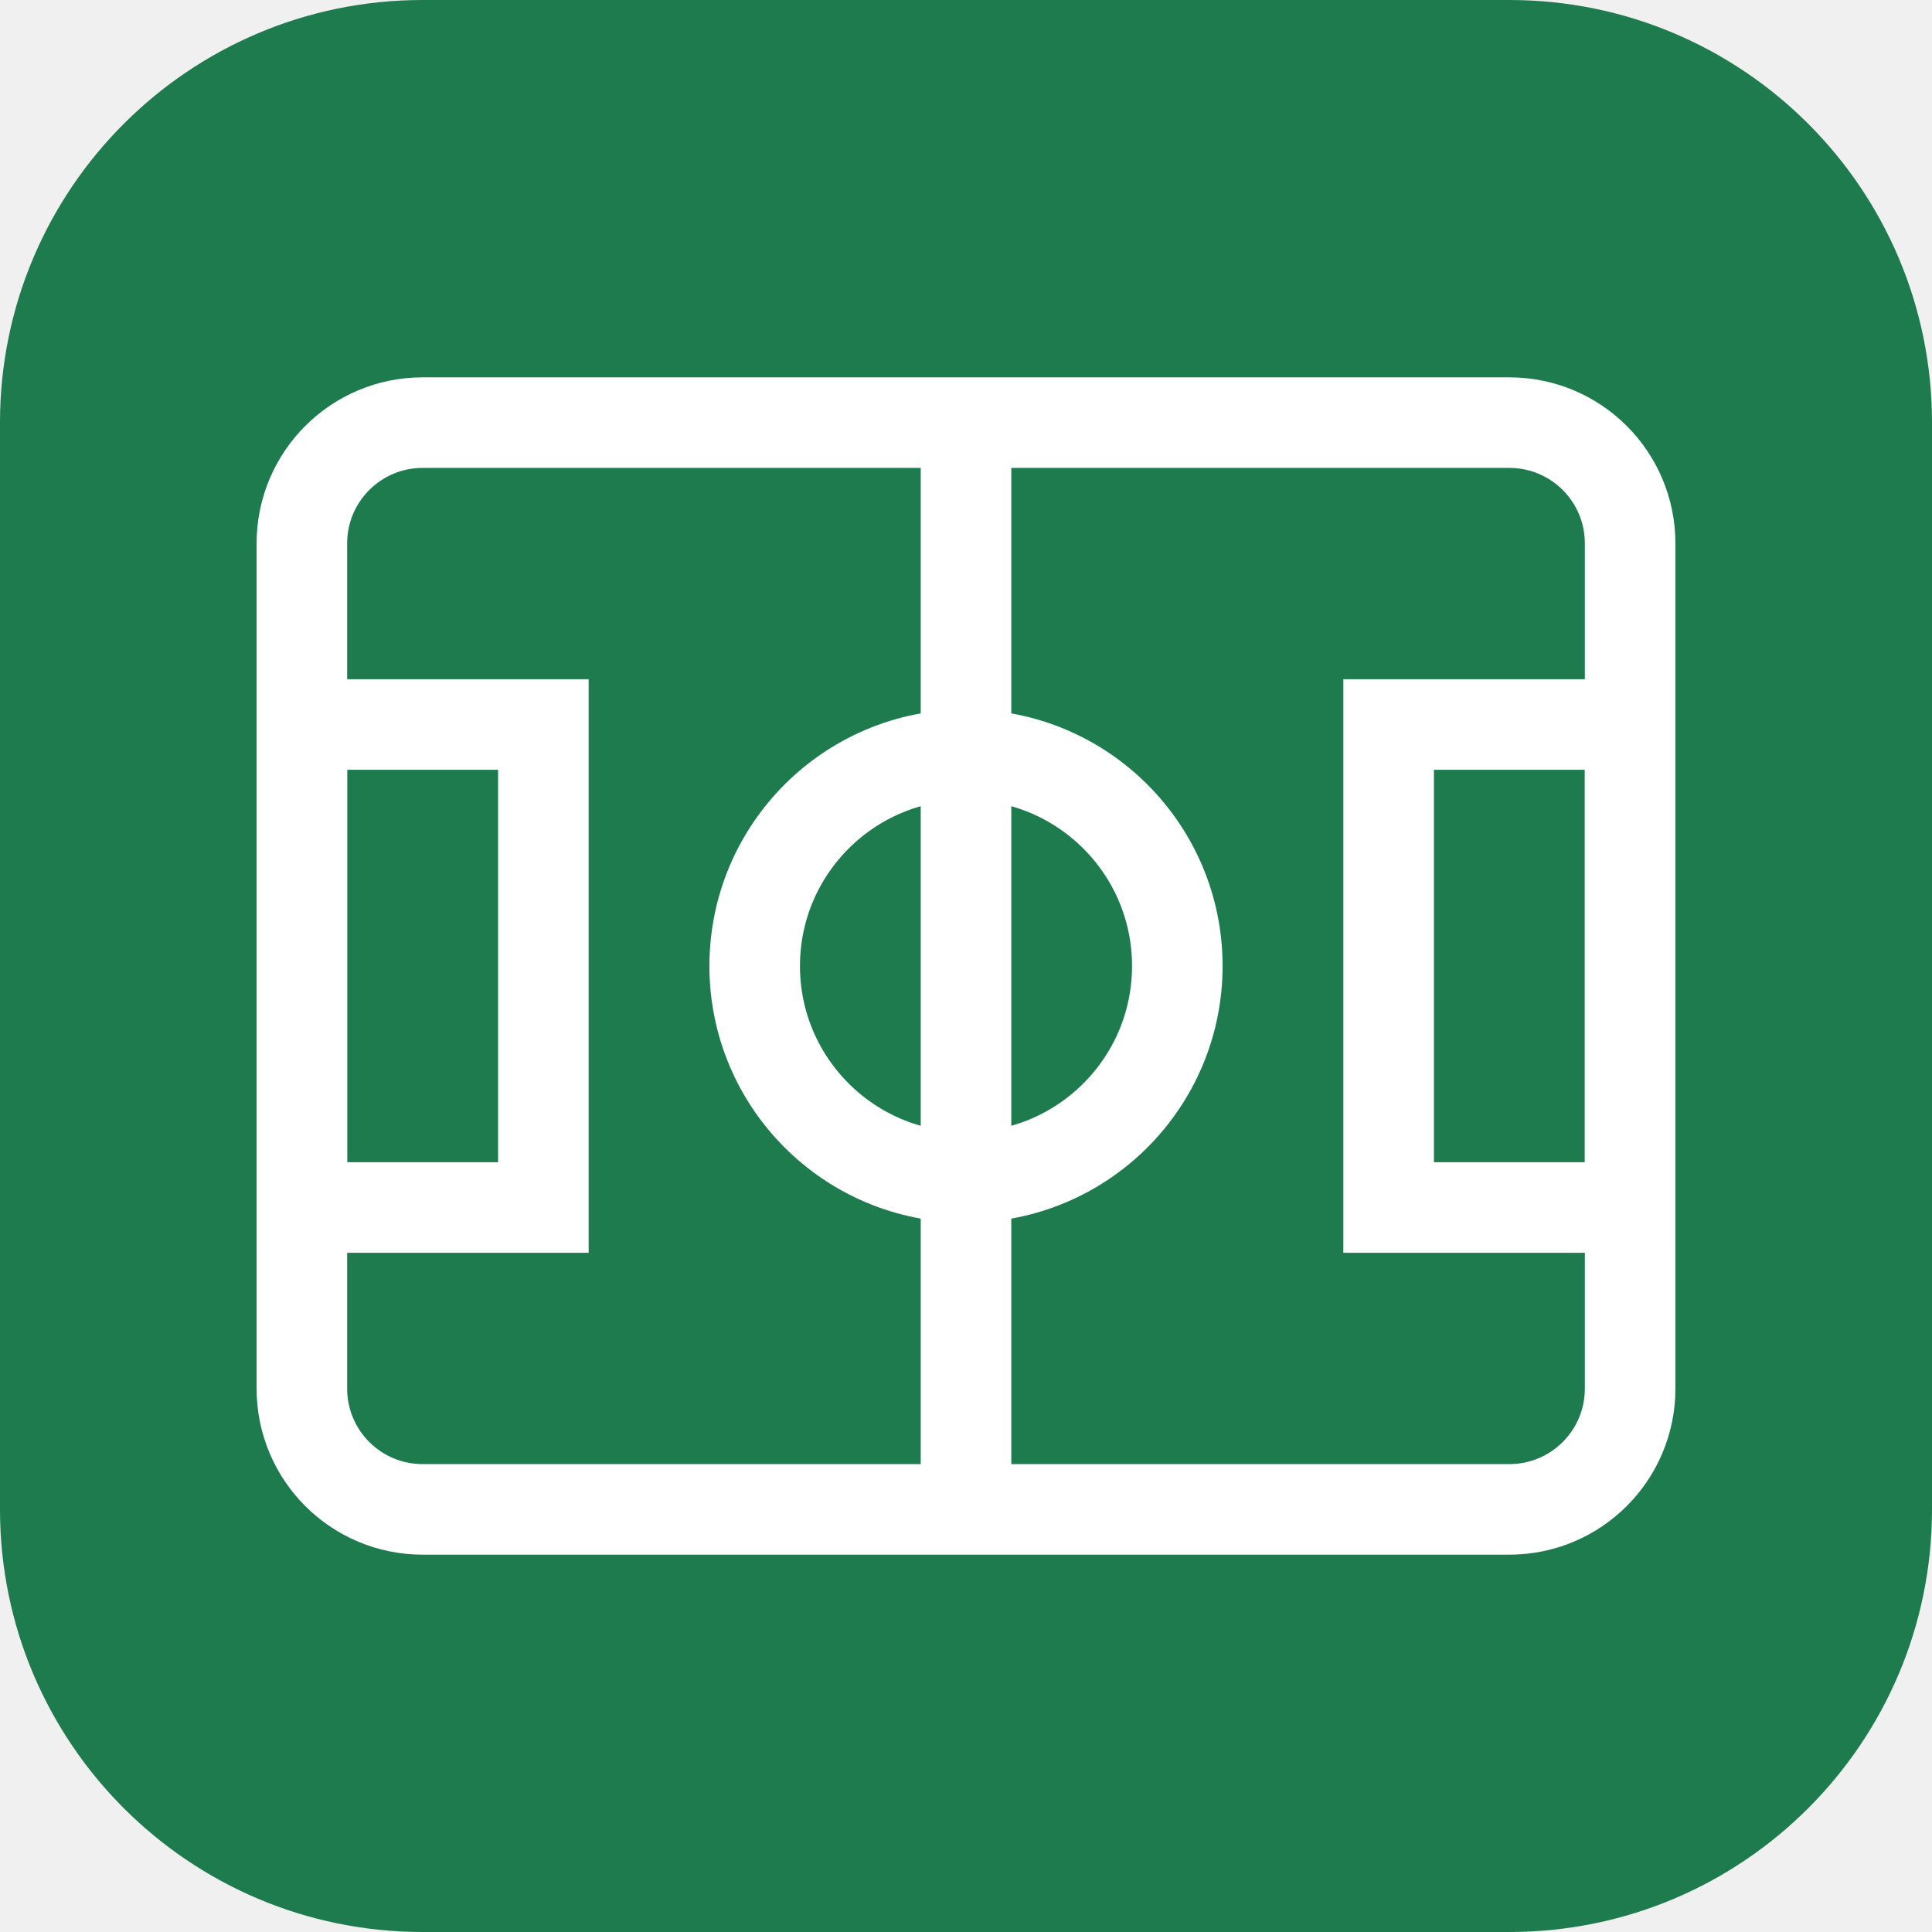
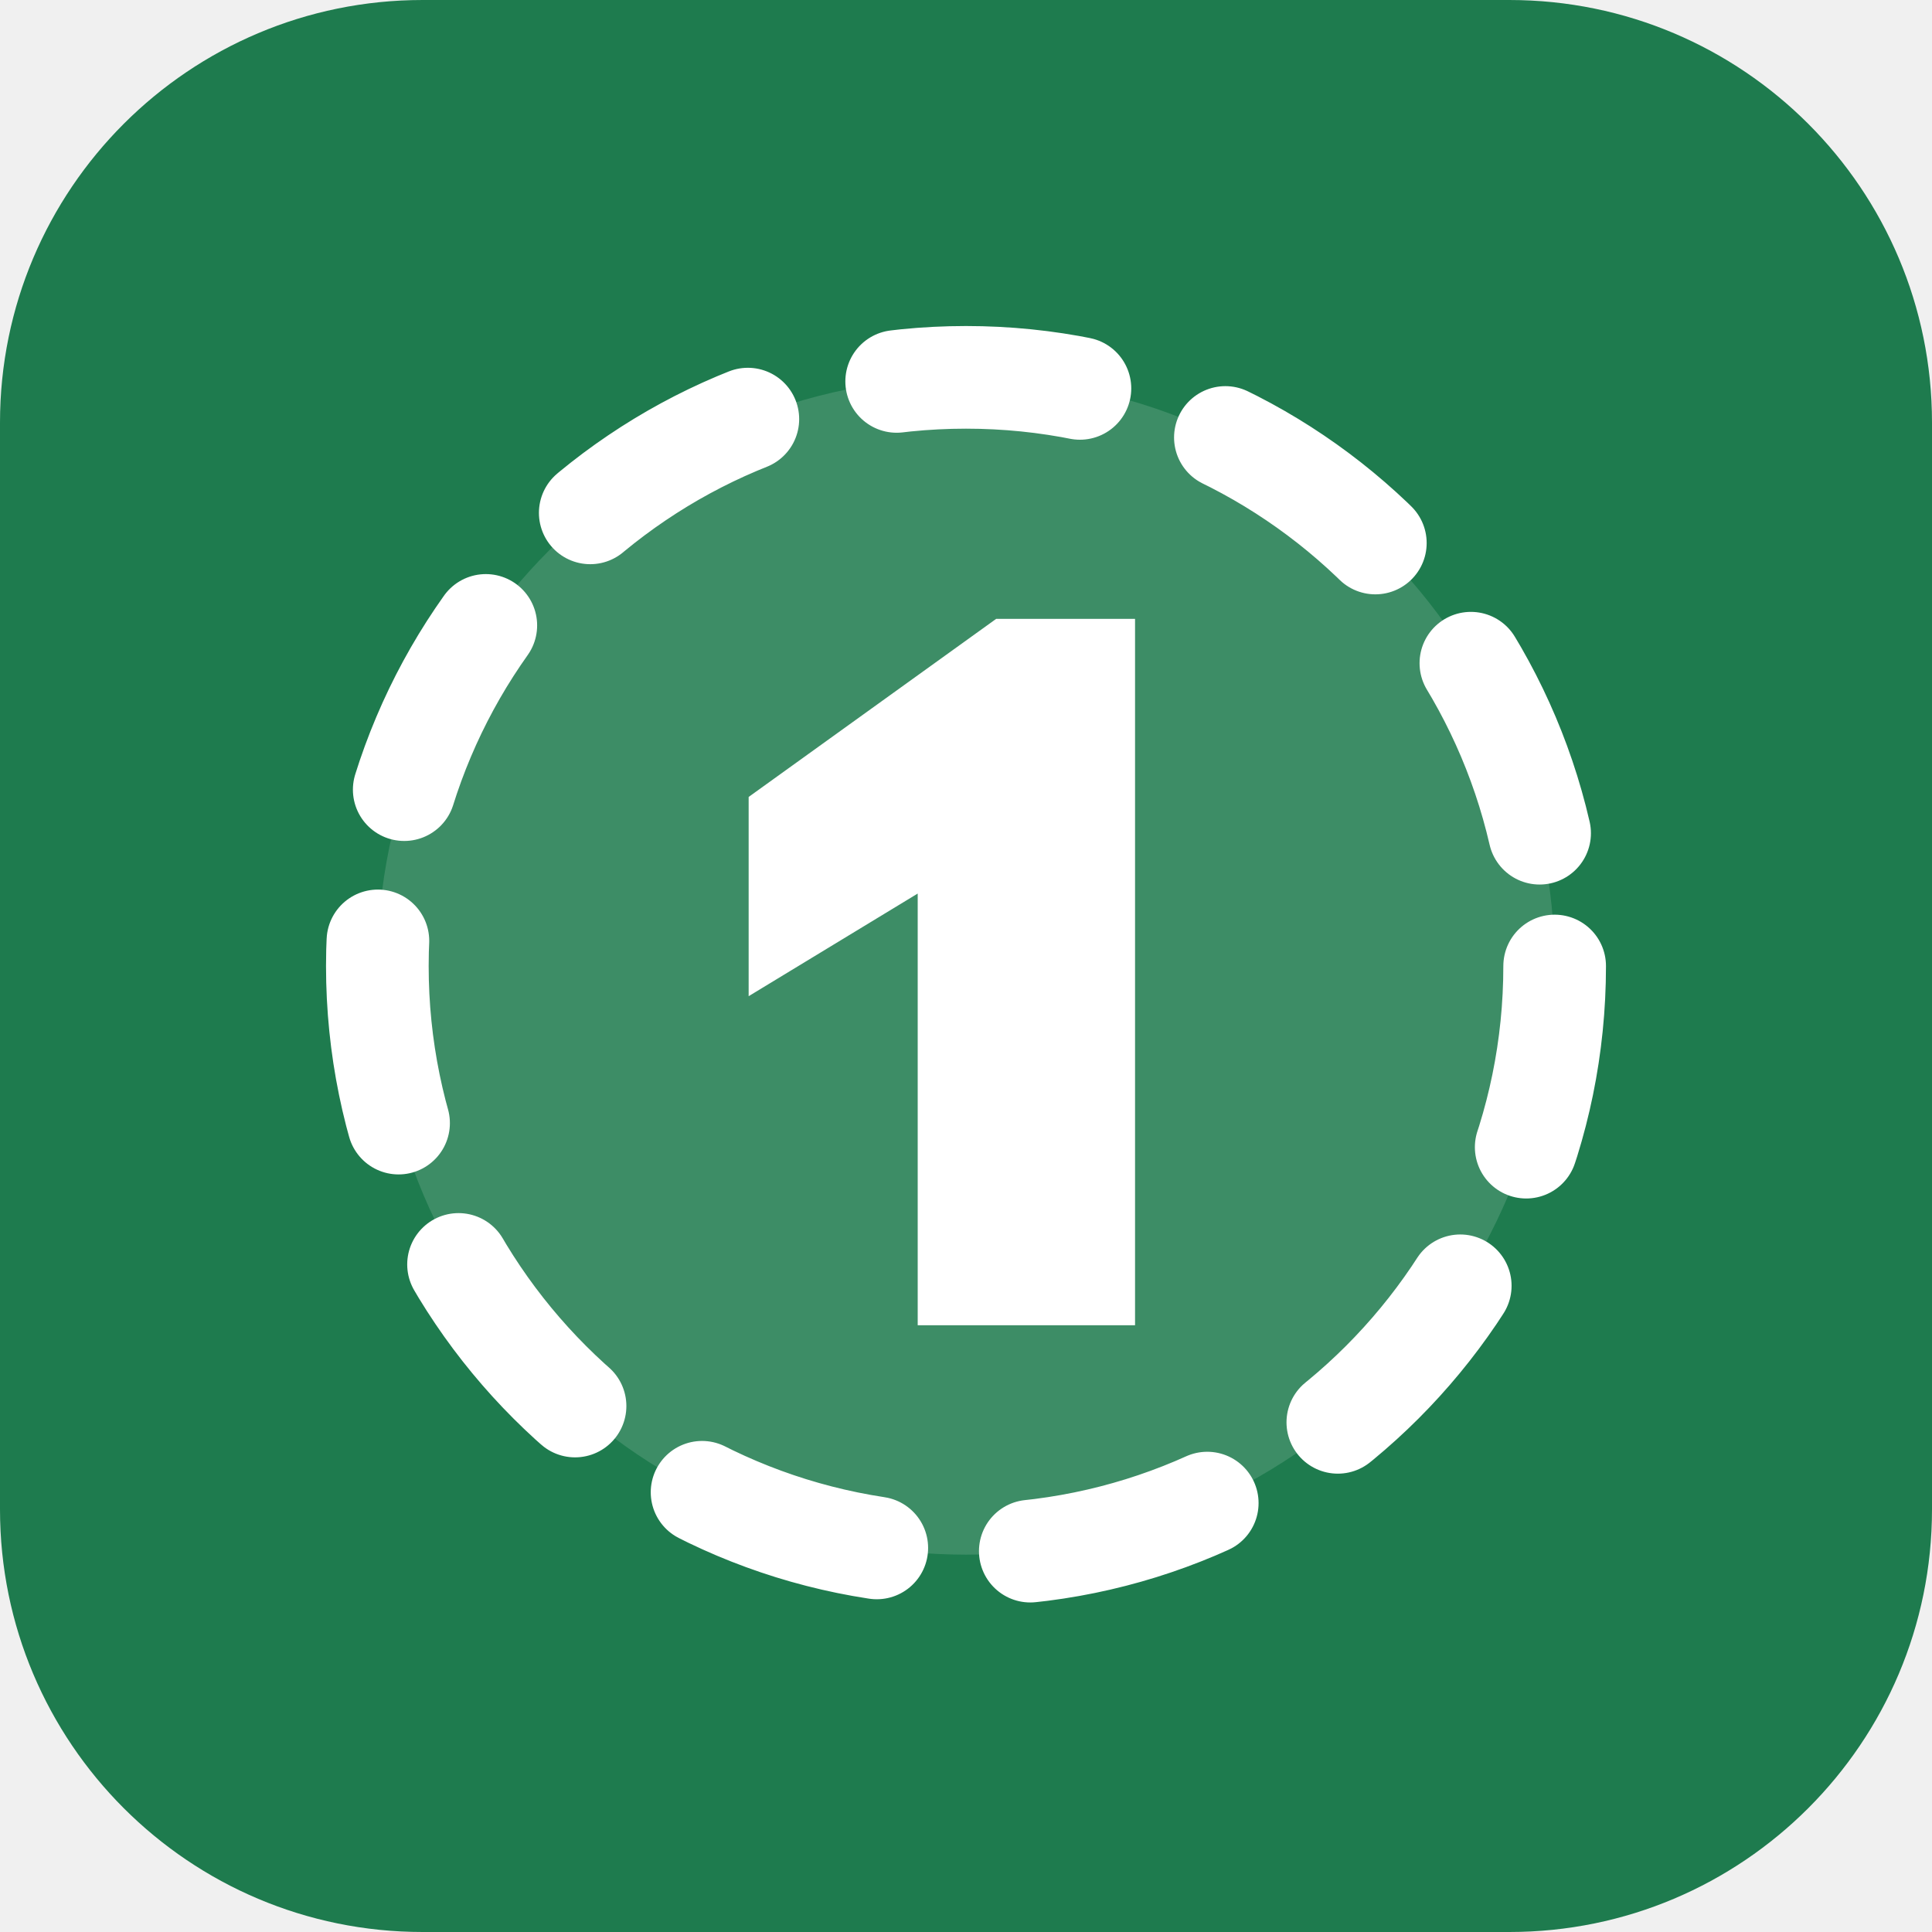
<svg xmlns="http://www.w3.org/2000/svg" viewBox="0 0 64 64">
  <rect width="64" height="64" rx="14" fill="#1E7B4E" />
-   <rect x="10" y="14" width="44" height="36" rx="4" fill="none" stroke="#fff" stroke-width="3" />
-   <line x1="32" y1="14" x2="32" y2="50" stroke="#fff" stroke-width="3" />
-   <circle cx="32" cy="32" r="7" fill="none" stroke="#fff" stroke-width="3" />
-   <rect x="10" y="24" width="8" height="16" fill="none" stroke="#fff" stroke-width="3" />
-   <rect x="46" y="24" width="8" height="16" fill="none" stroke="#fff" stroke-width="3" />
+   <circle cx="32" cy="32" r="19.5" fill="rgba(255,255,255,0.14)" stroke="#FFFFFF" stroke-width="3.4" stroke-dasharray="6.1 5.1" stroke-linecap="round" />
+   <path d="M37.6 20.5v23.4h-7.2V29.6l-5.6 3.4v-6.6l8.2-5.9z" fill="#FFFFFF" />
</svg>
